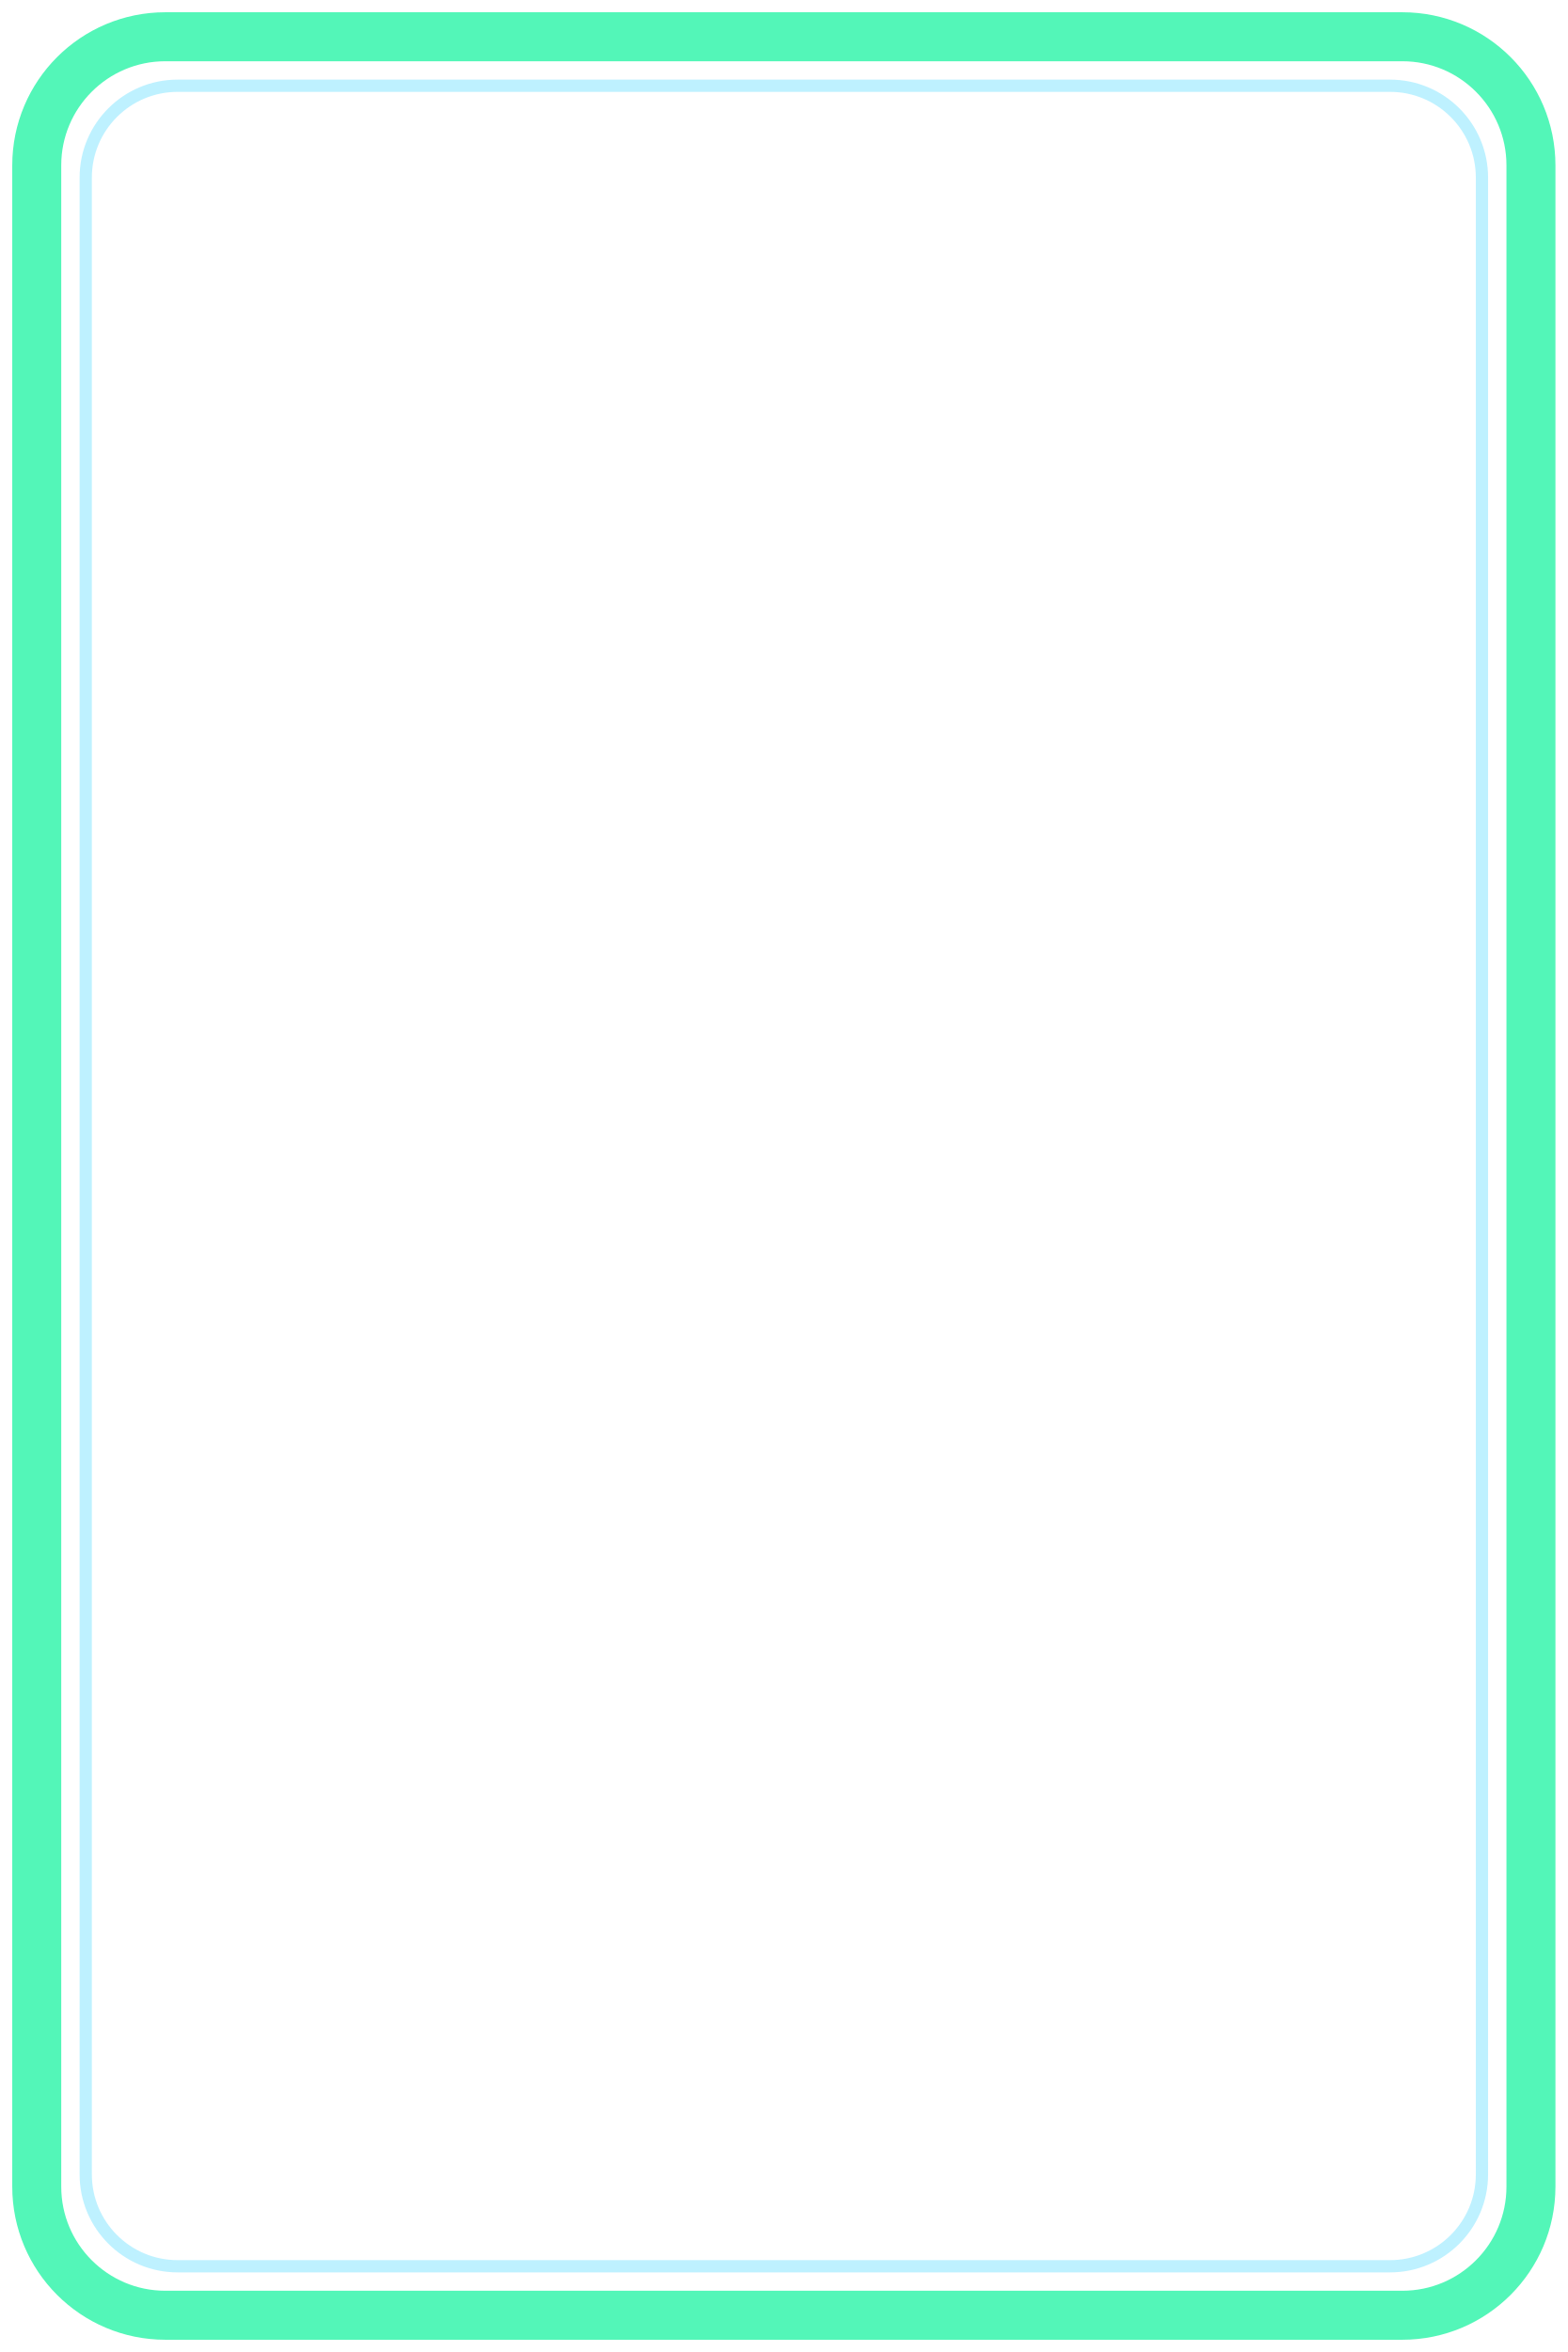
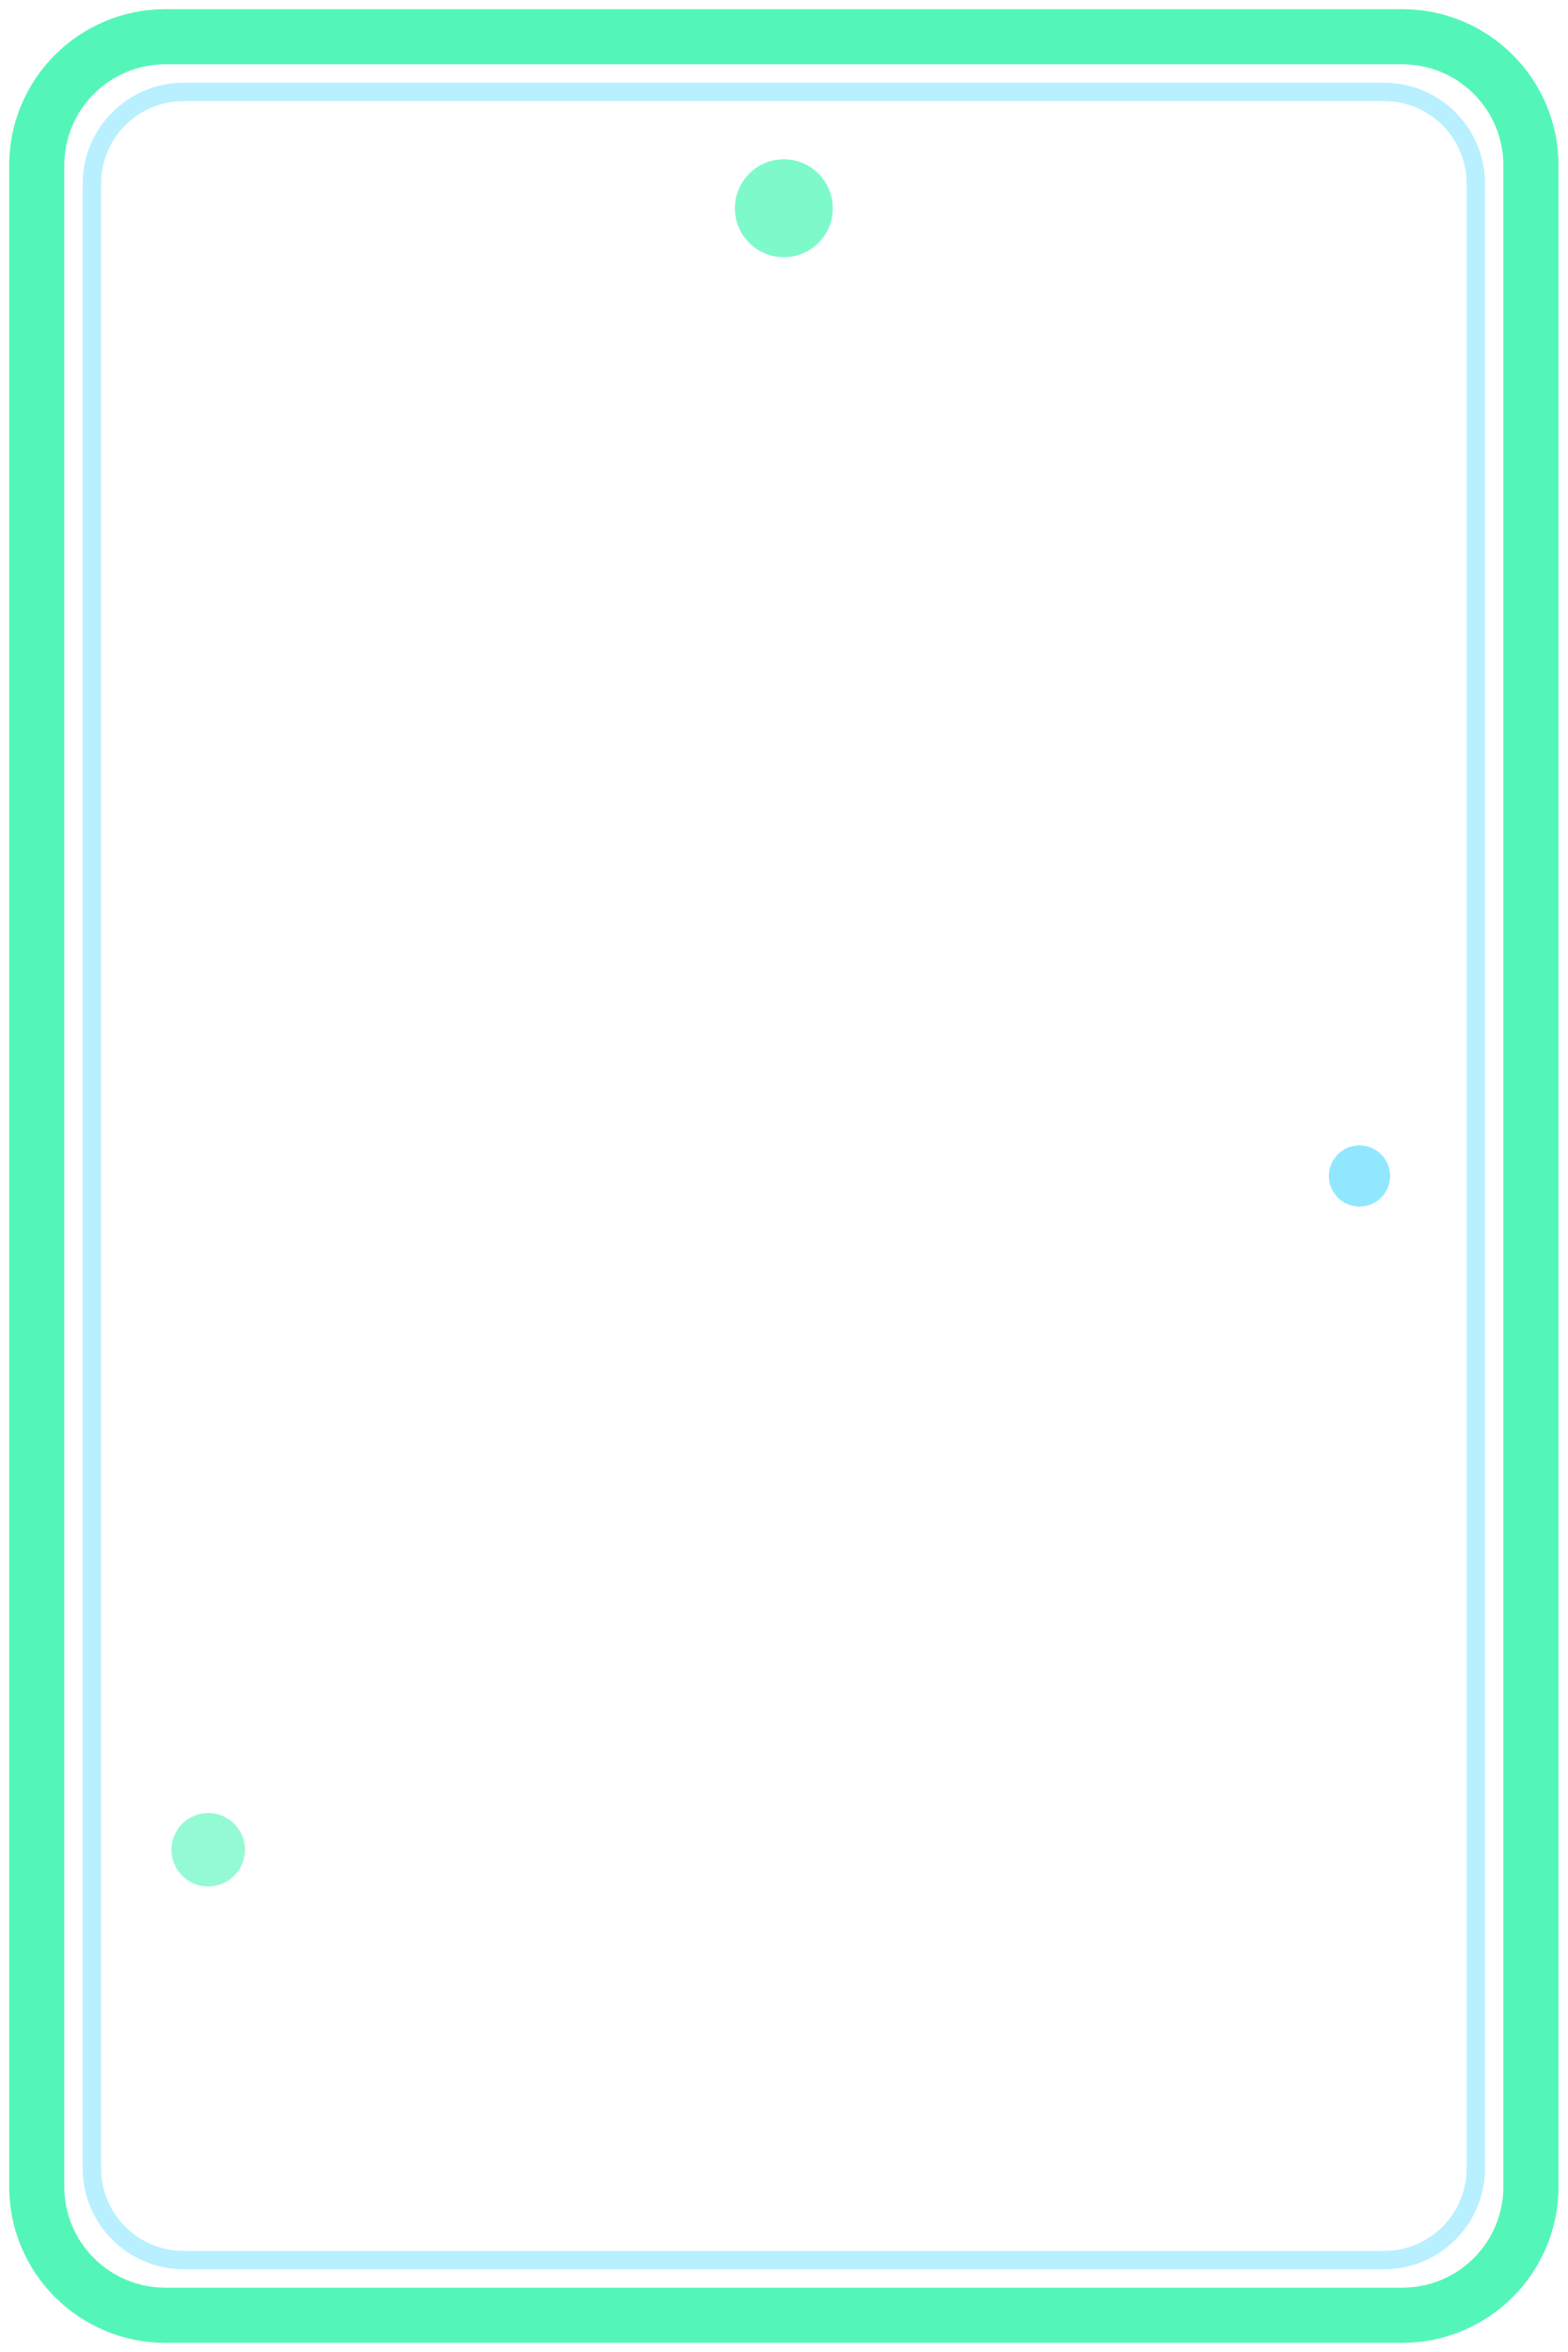
<svg xmlns="http://www.w3.org/2000/svg" width="512" height="768" viewBox="0 0 512 768" fill="none">
-   <rect x="12" y="12" width="488" height="744" rx="42" stroke="#53F6B8" stroke-width="16" />
-   <rect x="28" y="28" width="456" height="712" rx="30" stroke="#46D7FF" stroke-opacity="0.35" stroke-width="4" />
+   <rect x="12" y="12" width="488" height="744" rx="42" stroke="#53F6B8" stroke-width="18" />
+   <rect x="30" y="30" width="452" height="708" rx="30" stroke="#46D7FF" stroke-opacity="0.38" stroke-width="6" />
+   <circle cx="256" cy="68" r="16" fill="#53F6B8" fill-opacity="0.75" />
+   <circle cx="444" cy="384" r="10" fill="#46D7FF" fill-opacity="0.6" />
+   <circle cx="68" cy="604" r="12" fill="#53F6B8" fill-opacity="0.62" />
</svg>
